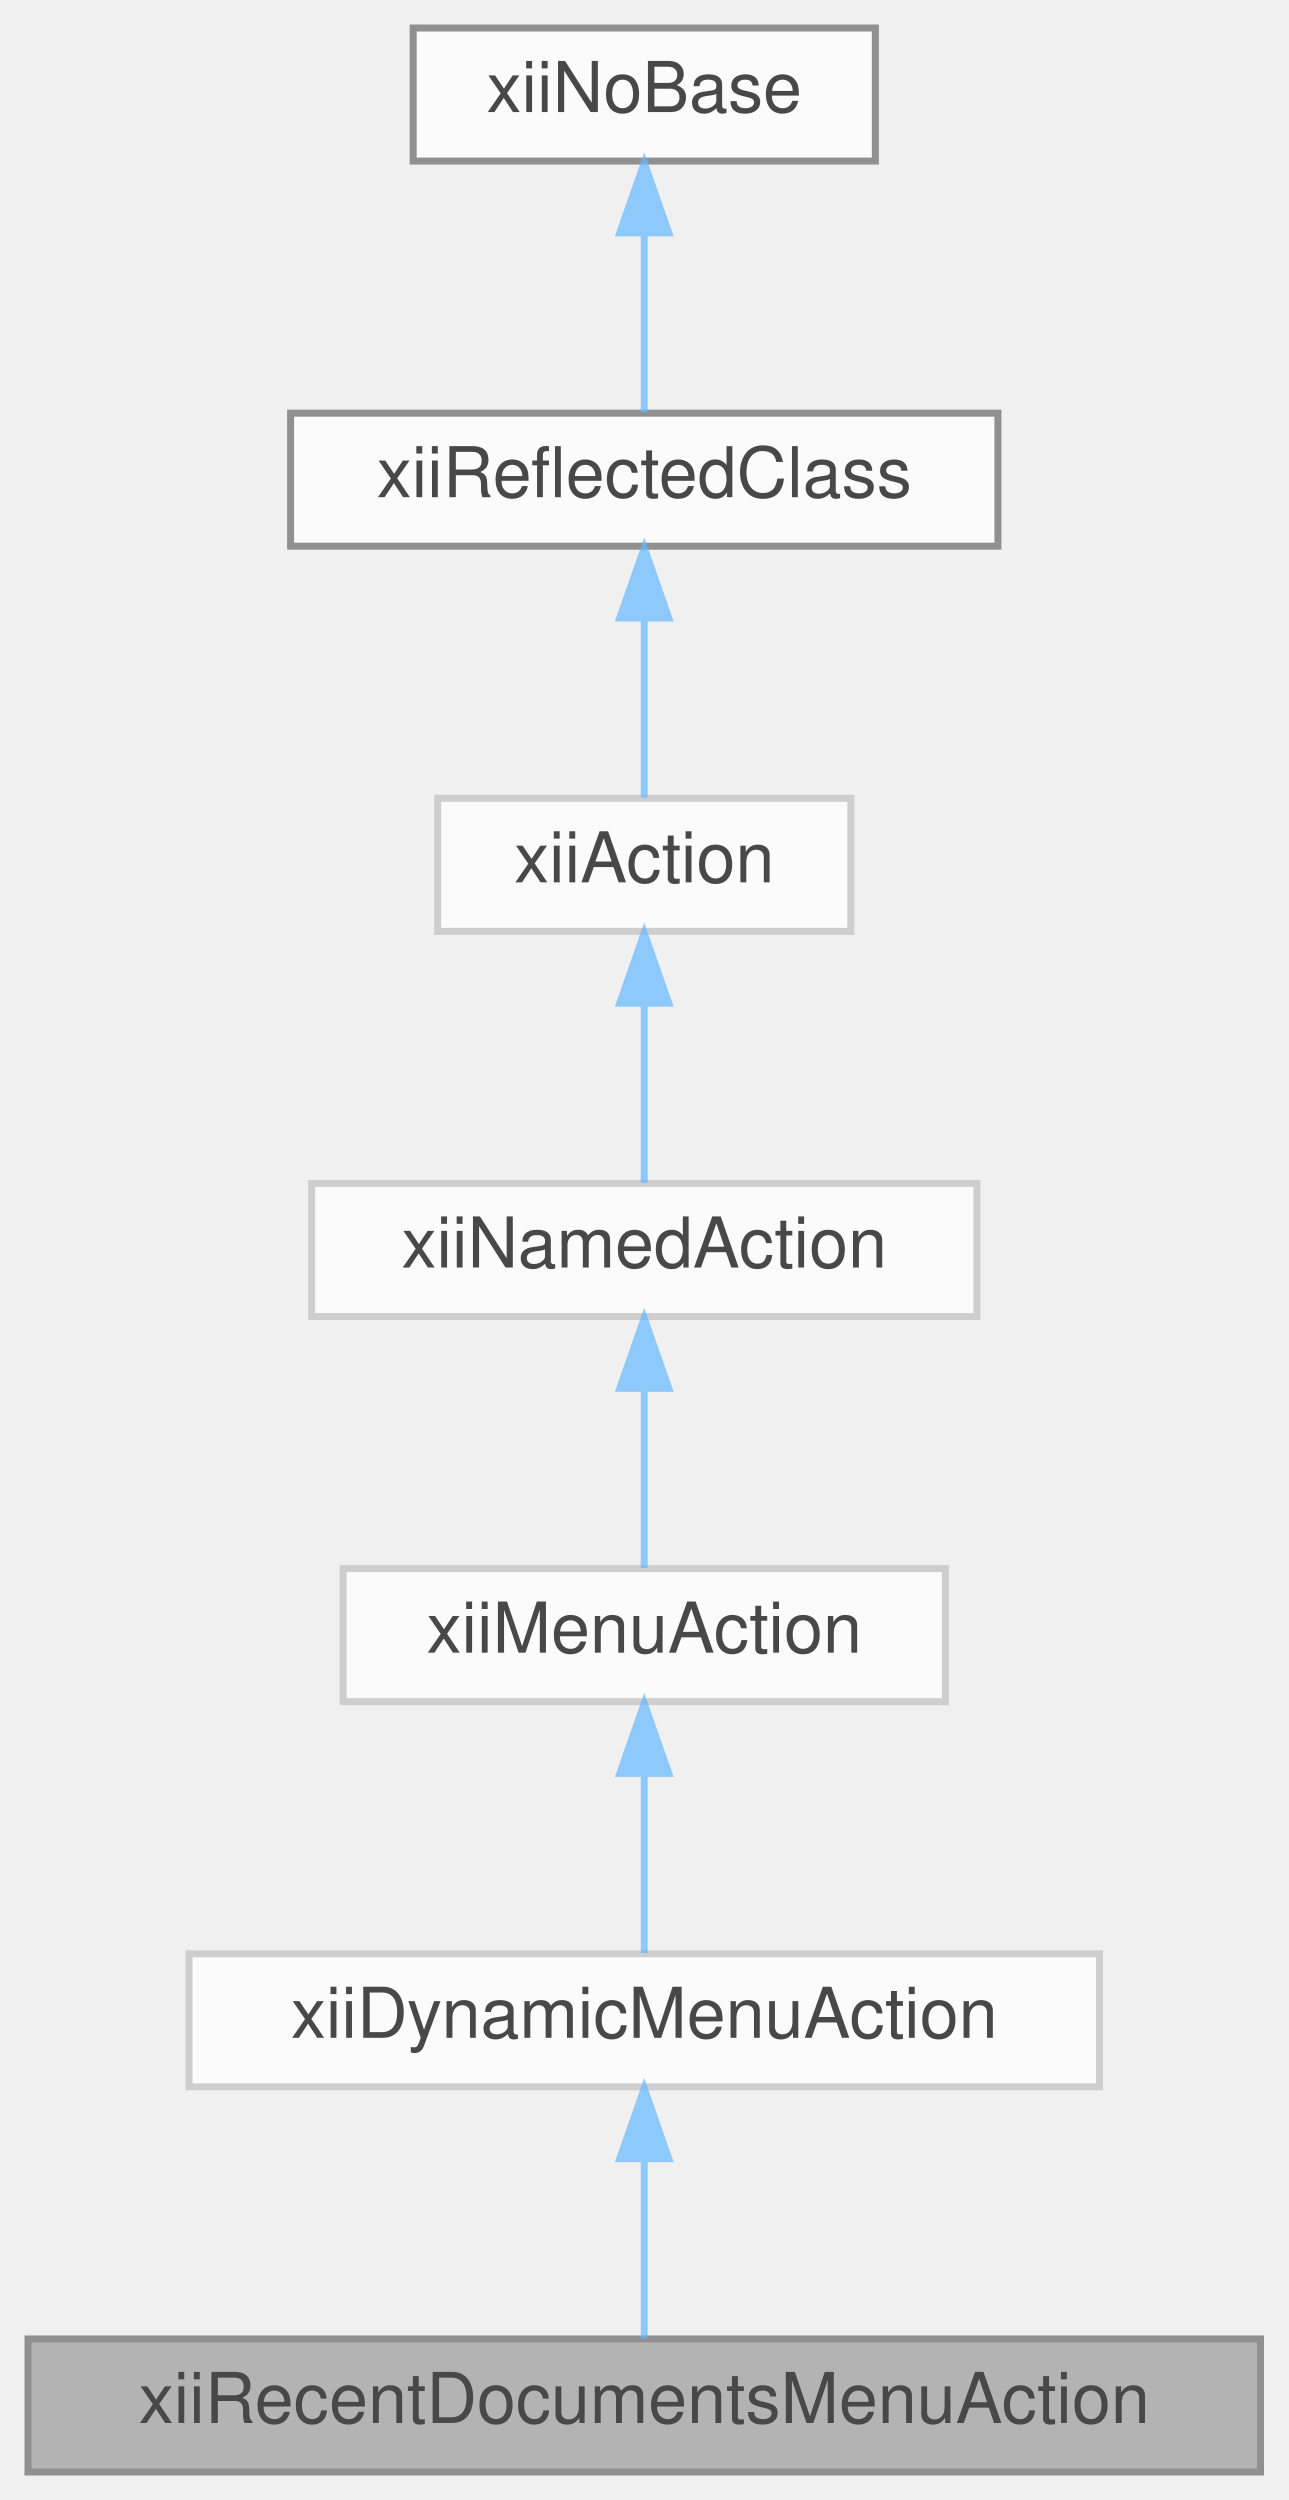
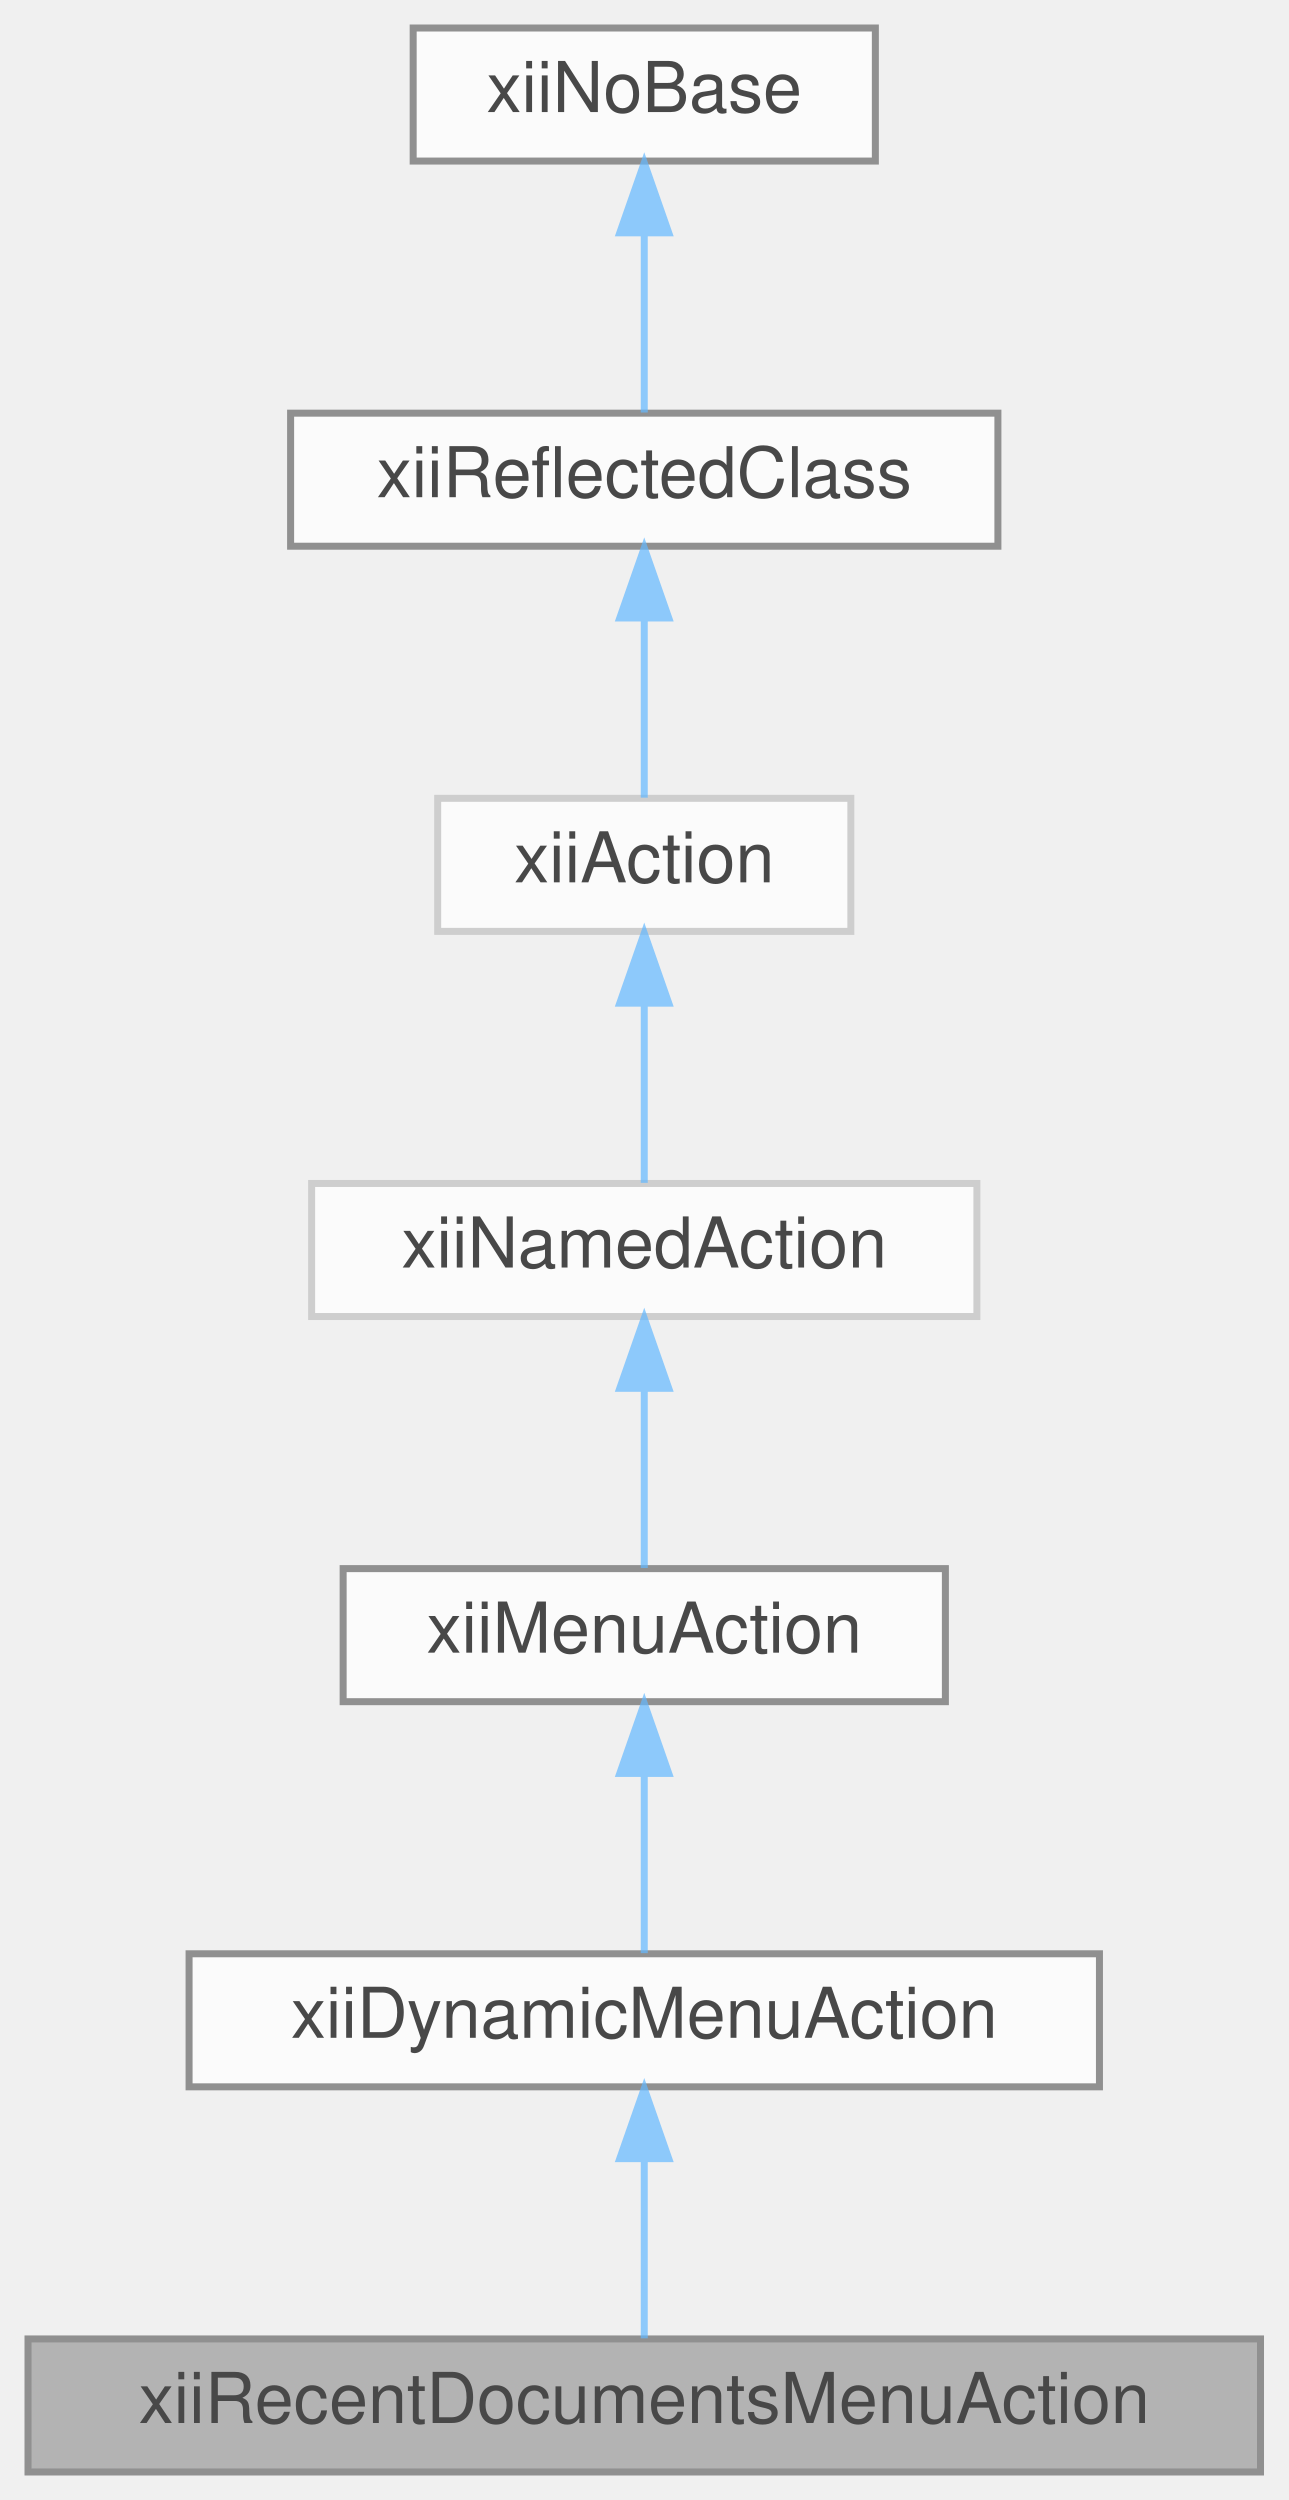
<svg xmlns="http://www.w3.org/2000/svg" xmlns:xlink="http://www.w3.org/1999/xlink" width="184pt" height="357pt" viewBox="0.00 0.00 184.00 357.00">
  <svg id="main" version="1.1" xml:space="preserve">
    <style type="text/css">
.node, .edge {opacity: 0.7;}
.node.selected, .edge.selected {opacity: 1;}
.edge:hover path { stroke: red; }
.edge:hover polygon { stroke: red; fill: red; }
</style>
    <svg id="graph" class="graph">
      <g id="graph0" class="graph" transform="scale(1 1) rotate(0) translate(4 353)">
        <g id="Node000001" class="node">
          <g id="a_Node000001">
            <a xlink:title=" ">
              <polygon fill="#999999" stroke="#666666" points="176,-19 0,-19 0,0 176,0 176,-19" />
              <text text-anchor="middle" x="88" y="-7" font-family="Helvetica,sans-Serif" font-size="10.00">xiiRecentDocumentsMenuAction</text>
            </a>
          </g>
        </g>
        <g id="Node000002" class="node">
          <g id="a_Node000002">
-             <a xlink:href="../../de/da6/classxii_dynamic_menu_action.html" target="_top" xlink:title=" ">
-               <polygon fill="white" stroke="#bfbfbf" points="153,-74 23,-74 23,-55 153,-55 153,-74" />
+             <a xlink:href="../../de/da6/classxii_dynamic_menu_action.html" target="_top" xlink:title="A menu action whose content is determined when opening the menu.">
+               <polygon fill="white" stroke="#666666" points="153,-74 23,-74 23,-55 153,-55 153,-74" />
              <text text-anchor="middle" x="88" y="-62" font-family="Helvetica,sans-Serif" font-size="10.00">xiiDynamicMenuAction</text>
            </a>
          </g>
        </g>
        <g id="edge1_Node000001_Node000002" class="edge">
          <g id="a_edge1_Node000001_Node000002">
            <a xlink:title=" ">
              <path fill="none" stroke="#63b8ff" d="M88,-44.66C88,-35.93 88,-25.99 88,-19.09" />
              <polygon fill="#63b8ff" stroke="#63b8ff" points="84.5,-44.75 88,-54.75 91.5,-44.75 84.5,-44.75" />
            </a>
          </g>
        </g>
        <g id="Node000003" class="node">
          <g id="a_Node000003">
-             <a xlink:href="../../d9/d0c/classxii_menu_action.html" target="_top" xlink:title=" ">
-               <polygon fill="white" stroke="#bfbfbf" points="131,-129 45,-129 45,-110 131,-110 131,-129" />
+             <a xlink:href="../../d9/d0c/classxii_menu_action.html" target="_top" xlink:title="An action that represents a sub-menu. Can be within a menu bar, or the menu of a tool button).">
+               <polygon fill="white" stroke="#666666" points="131,-129 45,-129 45,-110 131,-110 131,-129" />
              <text text-anchor="middle" x="88" y="-117" font-family="Helvetica,sans-Serif" font-size="10.00">xiiMenuAction</text>
            </a>
          </g>
        </g>
        <g id="edge2_Node000002_Node000003" class="edge">
          <g id="a_edge2_Node000002_Node000003">
            <a xlink:title=" ">
              <path fill="none" stroke="#63b8ff" d="M88,-99.66C88,-90.93 88,-80.99 88,-74.09" />
              <polygon fill="#63b8ff" stroke="#63b8ff" points="84.5,-99.75 88,-109.75 91.5,-99.75 84.5,-99.75" />
            </a>
          </g>
        </g>
        <g id="Node000004" class="node">
          <g id="a_Node000004">
            <a xlink:href="../../d3/d7a/classxii_named_action.html" target="_top" xlink:title=" ">
              <polygon fill="white" stroke="#bfbfbf" points="135.5,-184 40.5,-184 40.5,-165 135.5,-165 135.5,-184" />
              <text text-anchor="middle" x="88" y="-172" font-family="Helvetica,sans-Serif" font-size="10.00">xiiNamedAction</text>
            </a>
          </g>
        </g>
        <g id="edge3_Node000003_Node000004" class="edge">
          <g id="a_edge3_Node000003_Node000004">
            <a xlink:title=" ">
              <path fill="none" stroke="#63b8ff" d="M88,-154.66C88,-145.93 88,-135.99 88,-129.09" />
              <polygon fill="#63b8ff" stroke="#63b8ff" points="84.5,-154.75 88,-164.75 91.5,-154.75 84.5,-154.75" />
            </a>
          </g>
        </g>
        <g id="Node000005" class="node">
          <g id="a_Node000005">
            <a xlink:href="../../d8/d30/classxii_action.html" target="_top" xlink:title=" ">
              <polygon fill="white" stroke="#bfbfbf" points="117.5,-239 58.5,-239 58.5,-220 117.5,-220 117.5,-239" />
              <text text-anchor="middle" x="88" y="-227" font-family="Helvetica,sans-Serif" font-size="10.00">xiiAction</text>
            </a>
          </g>
        </g>
        <g id="edge4_Node000004_Node000005" class="edge">
          <g id="a_edge4_Node000004_Node000005">
            <a xlink:title=" ">
              <path fill="none" stroke="#63b8ff" d="M88,-209.66C88,-200.93 88,-190.99 88,-184.09" />
              <polygon fill="#63b8ff" stroke="#63b8ff" points="84.5,-209.75 88,-219.75 91.5,-209.75 84.5,-209.75" />
            </a>
          </g>
        </g>
        <g id="Node000006" class="node">
          <g id="a_Node000006">
            <a xlink:href="../../dc/d71/classxii_reflected_class.html" target="_top" xlink:title="All classes that should be dynamically reflectable, need to be derived from this base class.">
              <polygon fill="white" stroke="#666666" points="138.5,-294 37.5,-294 37.5,-275 138.5,-275 138.5,-294" />
              <text text-anchor="middle" x="88" y="-282" font-family="Helvetica,sans-Serif" font-size="10.00">xiiReflectedClass</text>
            </a>
          </g>
        </g>
        <g id="edge5_Node000005_Node000006" class="edge">
          <g id="a_edge5_Node000005_Node000006">
            <a xlink:title=" ">
              <path fill="none" stroke="#63b8ff" d="M88,-264.66C88,-255.93 88,-245.99 88,-239.09" />
              <polygon fill="#63b8ff" stroke="#63b8ff" points="84.5,-264.75 88,-274.75 91.5,-264.75 84.5,-264.75" />
            </a>
          </g>
        </g>
        <g id="Node000007" class="node">
          <g id="a_Node000007">
            <a xlink:href="../../d2/d38/classxii_no_base.html" target="_top" xlink:title="Dummy type to pass to templates and macros that expect a base type for a class that has no base.">
              <polygon fill="white" stroke="#666666" points="121,-349 55,-349 55,-330 121,-330 121,-349" />
              <text text-anchor="middle" x="88" y="-337" font-family="Helvetica,sans-Serif" font-size="10.00">xiiNoBase</text>
            </a>
          </g>
        </g>
        <g id="edge6_Node000006_Node000007" class="edge">
          <g id="a_edge6_Node000006_Node000007">
            <a xlink:title=" ">
              <path fill="none" stroke="#63b8ff" d="M88,-319.66C88,-310.93 88,-300.99 88,-294.09" />
              <polygon fill="#63b8ff" stroke="#63b8ff" points="84.5,-319.75 88,-329.75 91.5,-319.75 84.5,-319.75" />
            </a>
          </g>
        </g>
      </g>
    </svg>
  </svg>
  <style type="text/css">

[data-mouse-over-selected='false'] { opacity: 0.7; }
[data-mouse-over-selected='true']  { opacity: 1.0; }

</style>
</svg>
